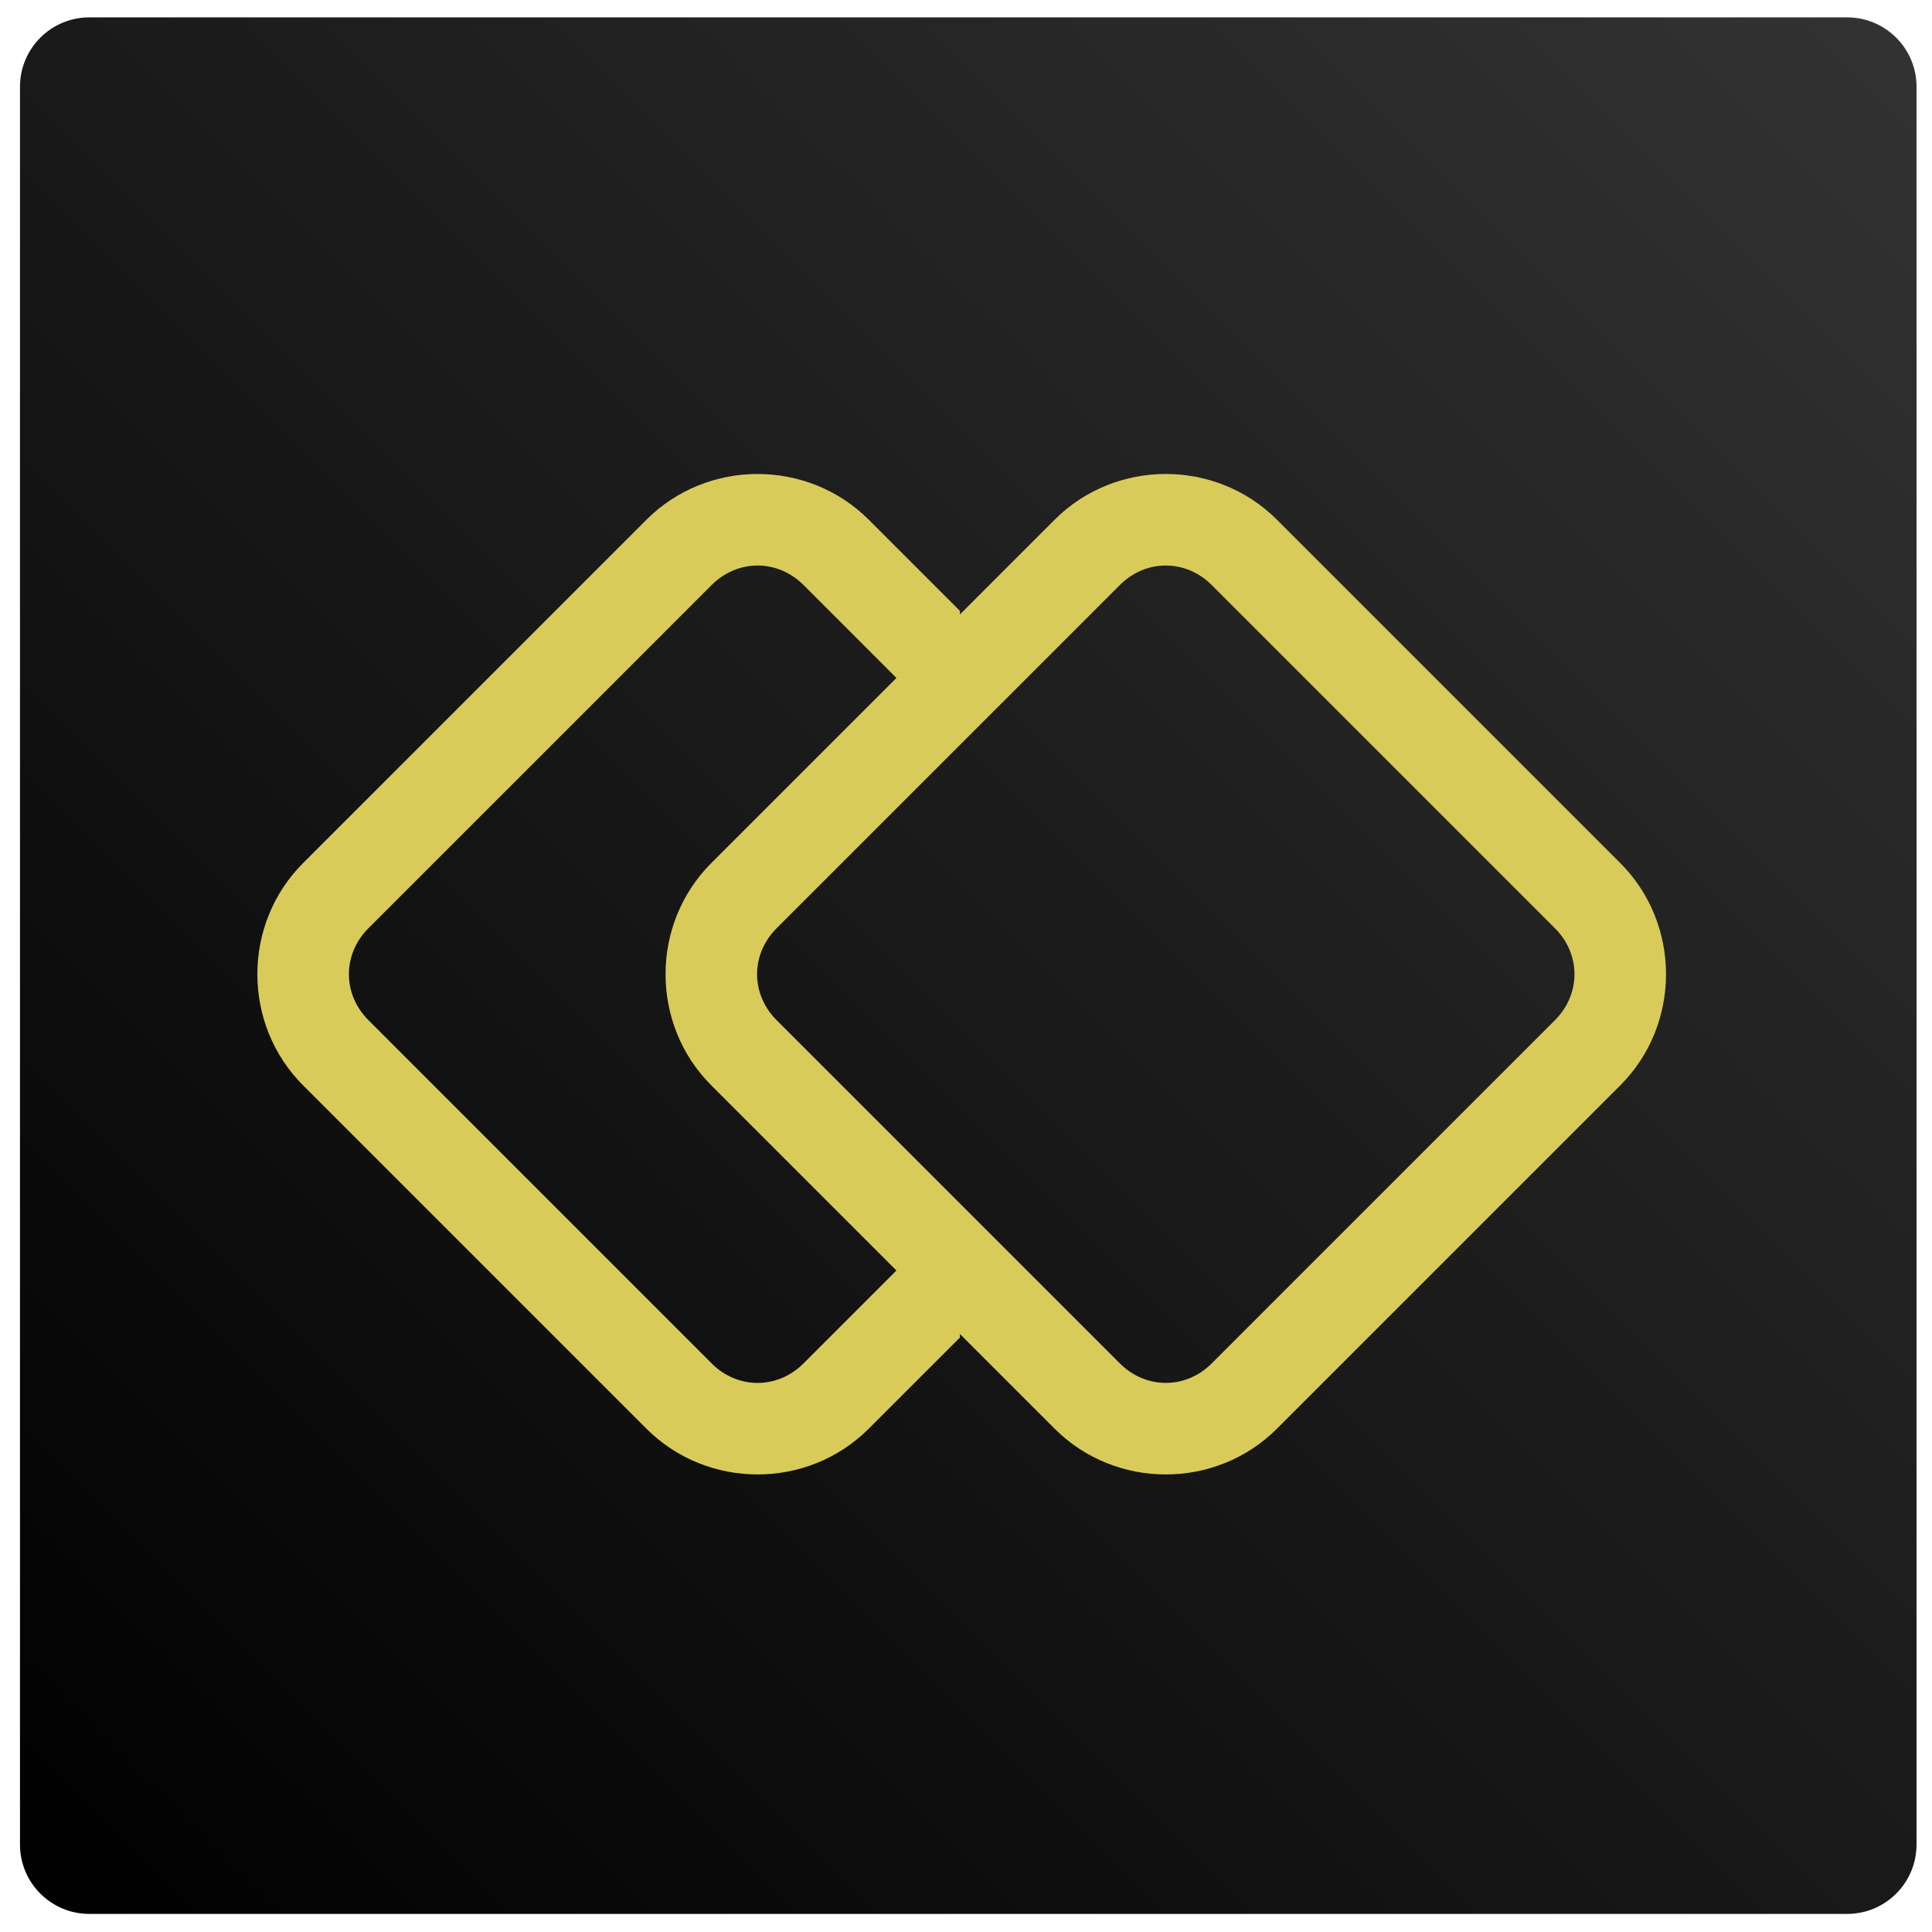
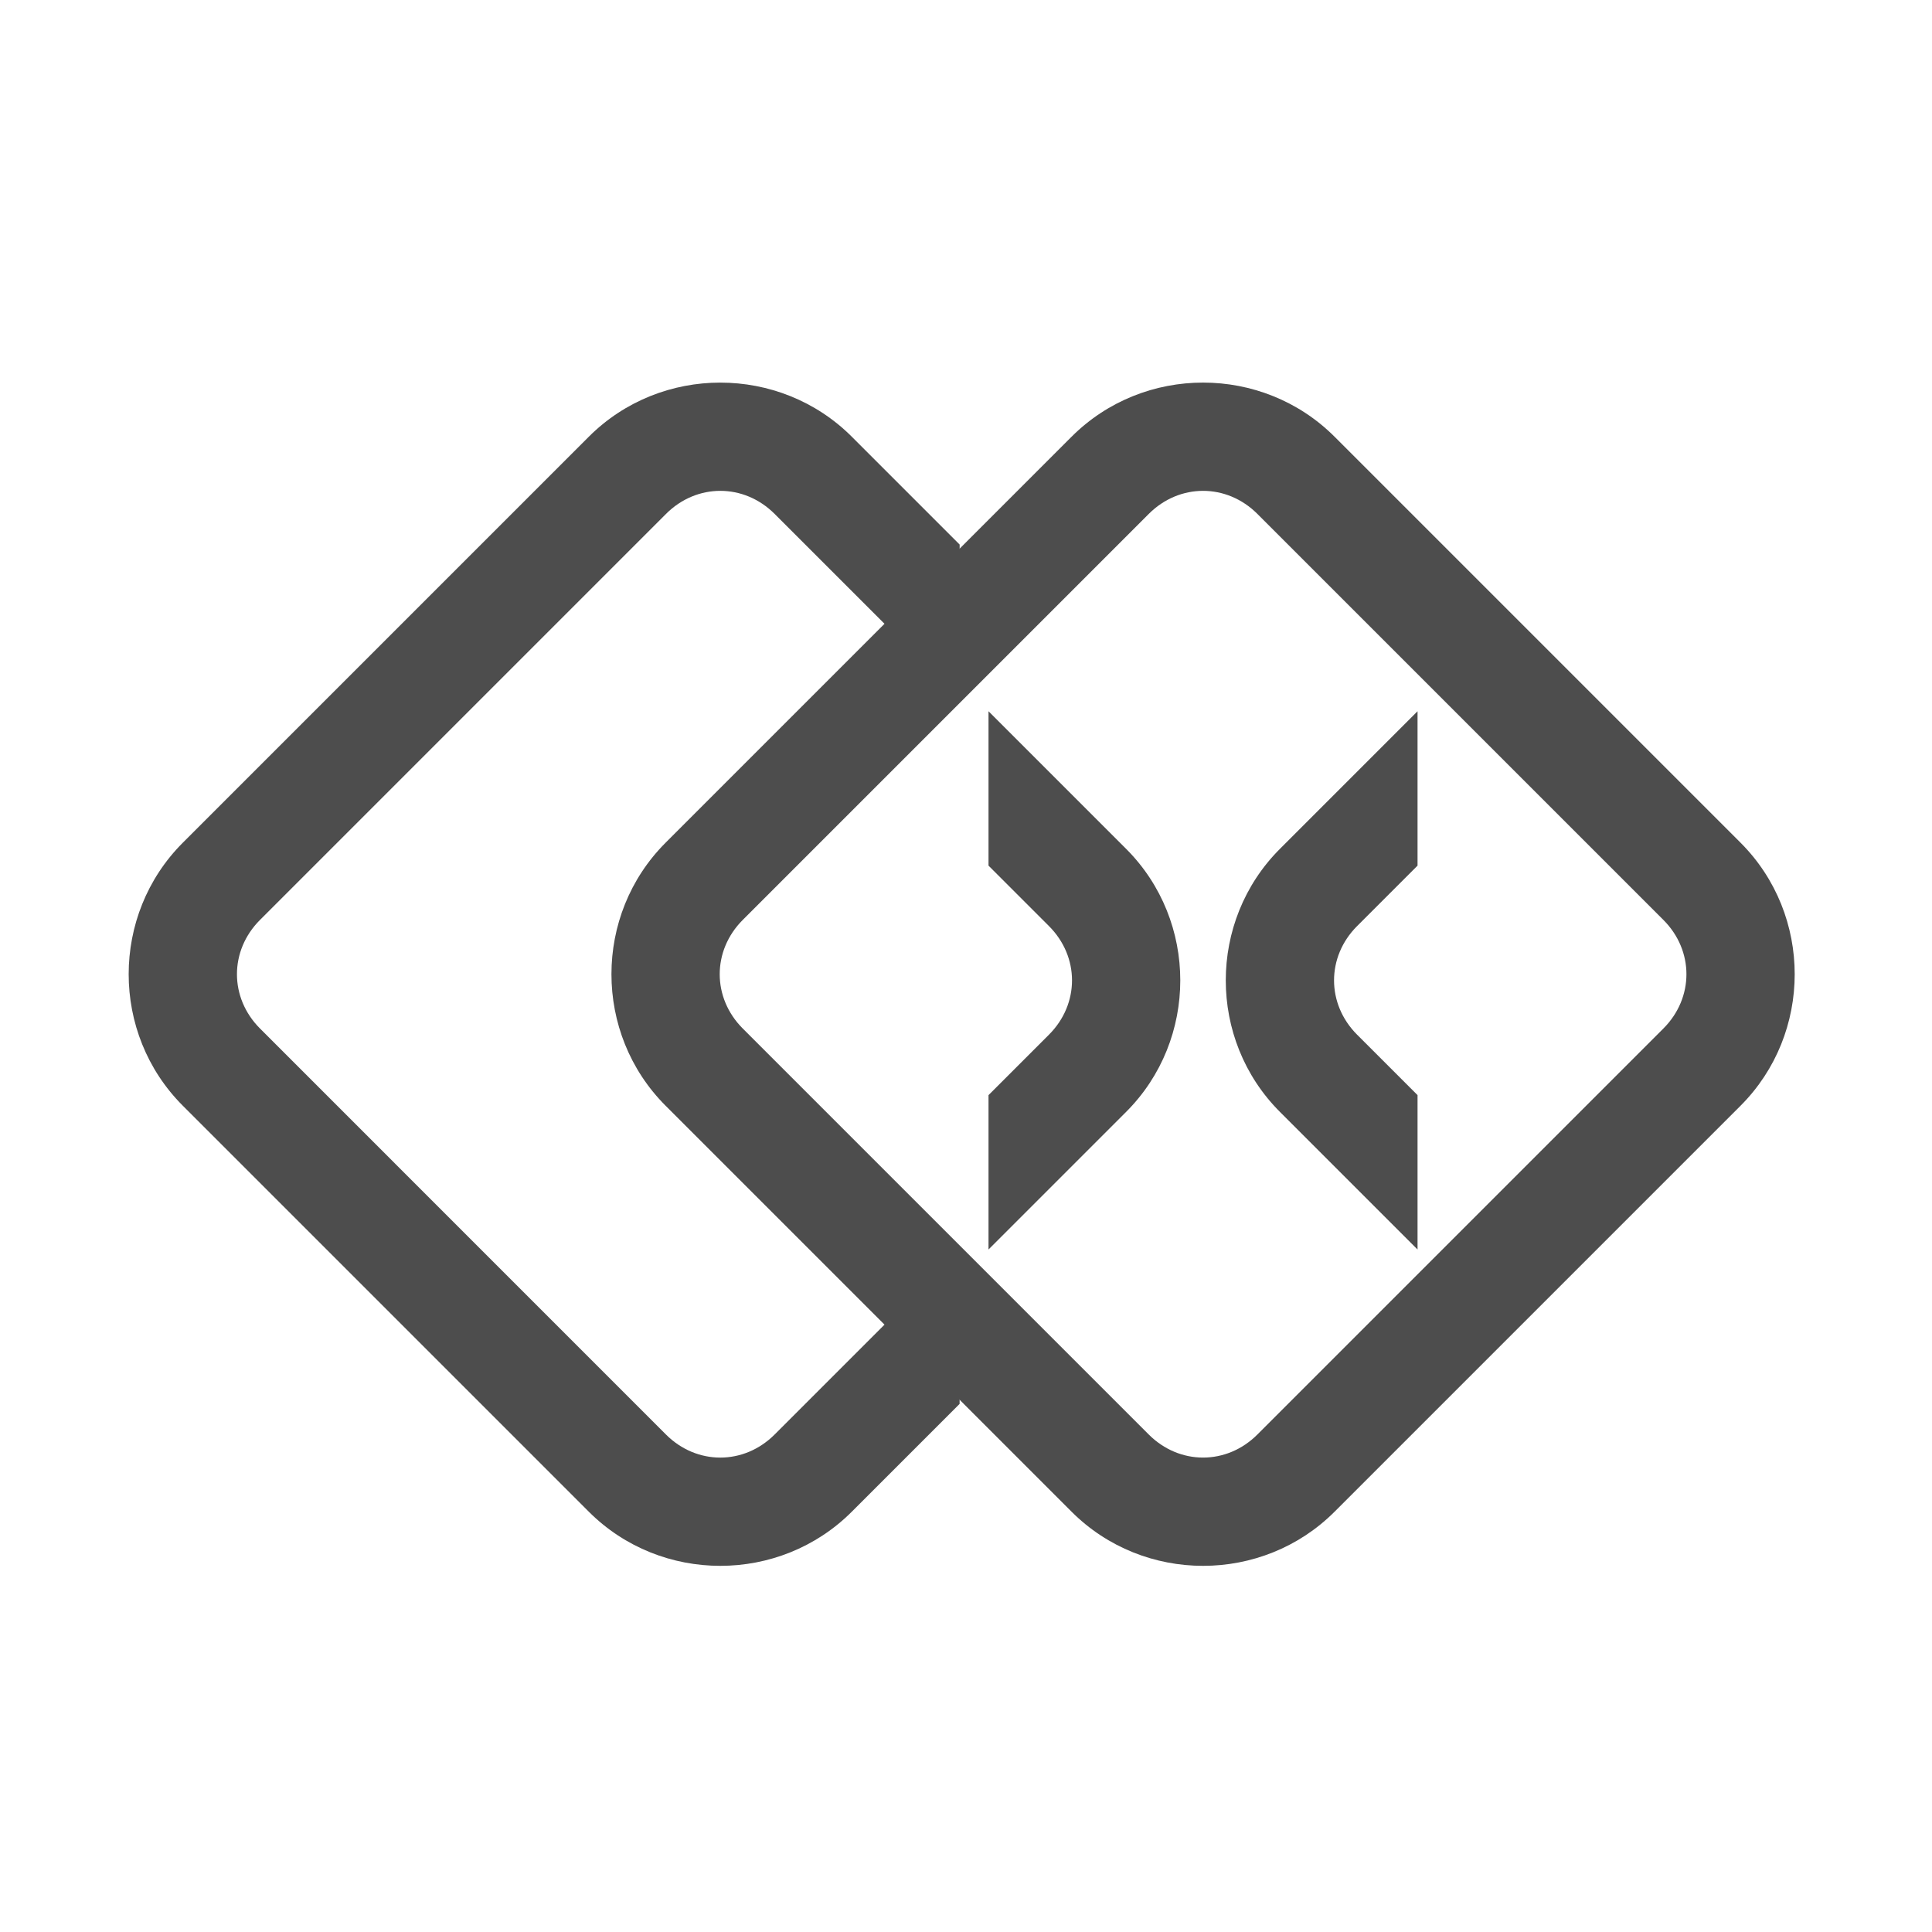
- <svg xmlns="http://www.w3.org/2000/svg" xmlns:xlink="http://www.w3.org/1999/xlink" width="5in" height="5in" viewBox="0 0 127 127" version="1.1" id="svg5">
+ <svg xmlns="http://www.w3.org/2000/svg" width="5in" height="5in" viewBox="0 0 127 127" version="1.1" id="svg5">
  <defs id="defs2">
-     <linearGradient id="linearGradient11548">
-       <stop style="stop-color:#000000;stop-opacity:1" offset="0" id="stop11544" />
-       <stop style="stop-color:#333333;stop-opacity:1" offset="1" id="stop11546" />
-     </linearGradient>
    <clipPath clipPathUnits="userSpaceOnUse" id="clipPath2350">
      <rect style="fill:#5dffff;fill-opacity:1;stroke:none;stroke-width:5;stroke-linecap:round;stroke-linejoin:round;stroke-miterlimit:4;stroke-dasharray:none" id="rect2352" width="45.776" height="45.776" x="117.315" y="136.821" ry="4.46" transform="rotate(-45)" />
    </clipPath>
    <clipPath clipPathUnits="userSpaceOnUse" id="clipPath2350-7">
      <rect style="fill:#5dffff;fill-opacity:1;stroke:none;stroke-width:5;stroke-linecap:round;stroke-linejoin:round;stroke-miterlimit:4;stroke-dasharray:none" id="rect2352-5" width="45.776" height="45.776" x="117.315" y="136.821" ry="4.46" transform="rotate(-45)" />
    </clipPath>
    <clipPath clipPathUnits="userSpaceOnUse" id="clipPath2350-5">
      <rect style="fill:#5dffff;fill-opacity:1;stroke:none;stroke-width:5;stroke-linecap:round;stroke-linejoin:round;stroke-miterlimit:4;stroke-dasharray:none" id="rect2352-6" width="45.776" height="45.776" x="117.315" y="136.821" ry="4.46" transform="rotate(-45)" />
    </clipPath>
    <clipPath clipPathUnits="userSpaceOnUse" id="clipPath2350-7-2">
      <rect style="fill:#5dffff;fill-opacity:1;stroke:none;stroke-width:5;stroke-linecap:round;stroke-linejoin:round;stroke-miterlimit:4;stroke-dasharray:none" id="rect2352-5-9" width="45.776" height="45.776" x="117.315" y="136.821" ry="4.46" transform="rotate(-45)" />
    </clipPath>
    <clipPath clipPathUnits="userSpaceOnUse" id="clipPath2350-0">
      <rect style="fill:#5dffff;fill-opacity:1;stroke:none;stroke-width:5;stroke-linecap:round;stroke-linejoin:round;stroke-miterlimit:4;stroke-dasharray:none" id="rect2352-9" width="45.776" height="45.776" x="117.315" y="136.821" ry="4.46" transform="rotate(-45)" />
    </clipPath>
    <clipPath clipPathUnits="userSpaceOnUse" id="clipPath2350-7-3">
      <rect style="fill:#5dffff;fill-opacity:1;stroke:none;stroke-width:5;stroke-linecap:round;stroke-linejoin:round;stroke-miterlimit:4;stroke-dasharray:none" id="rect2352-5-6" width="45.776" height="45.776" x="117.315" y="136.821" ry="4.46" transform="rotate(-45)" />
    </clipPath>
    <clipPath clipPathUnits="userSpaceOnUse" id="clipPath2350-5-0">
      <rect style="fill:#5dffff;fill-opacity:1;stroke:none;stroke-width:5;stroke-linecap:round;stroke-linejoin:round;stroke-miterlimit:4;stroke-dasharray:none" id="rect2352-6-6" width="45.776" height="45.776" x="117.315" y="136.821" ry="4.46" transform="rotate(-45)" />
    </clipPath>
    <clipPath clipPathUnits="userSpaceOnUse" id="clipPath2350-7-2-2">
      <rect style="fill:#5dffff;fill-opacity:1;stroke:none;stroke-width:5;stroke-linecap:round;stroke-linejoin:round;stroke-miterlimit:4;stroke-dasharray:none" id="rect2352-5-9-6" width="45.776" height="45.776" x="117.315" y="136.821" ry="4.46" transform="rotate(-45)" />
    </clipPath>
    <clipPath clipPathUnits="userSpaceOnUse" id="clipPath2350-0-2">
      <rect style="fill:#5dffff;fill-opacity:1;stroke:none;stroke-width:5;stroke-linecap:round;stroke-linejoin:round;stroke-miterlimit:4;stroke-dasharray:none" id="rect2352-9-3" width="45.776" height="45.776" x="117.315" y="136.821" ry="4.46" transform="rotate(-45)" />
    </clipPath>
    <clipPath clipPathUnits="userSpaceOnUse" id="clipPath2350-7-3-7">
      <rect style="fill:#5dffff;fill-opacity:1;stroke:none;stroke-width:5;stroke-linecap:round;stroke-linejoin:round;stroke-miterlimit:4;stroke-dasharray:none" id="rect2352-5-6-5" width="45.776" height="45.776" x="117.315" y="136.821" ry="4.46" transform="rotate(-45)" />
    </clipPath>
    <clipPath clipPathUnits="userSpaceOnUse" id="clipPath2350-5-0-9">
      <rect style="fill:#5dffff;fill-opacity:1;stroke:none;stroke-width:5;stroke-linecap:round;stroke-linejoin:round;stroke-miterlimit:4;stroke-dasharray:none" id="rect2352-6-6-2" width="45.776" height="45.776" x="117.315" y="136.821" ry="4.46" transform="rotate(-45)" />
    </clipPath>
    <clipPath clipPathUnits="userSpaceOnUse" id="clipPath2350-7-2-2-2">
      <rect style="fill:#5dffff;fill-opacity:1;stroke:none;stroke-width:5;stroke-linecap:round;stroke-linejoin:round;stroke-miterlimit:4;stroke-dasharray:none" id="rect2352-5-9-6-8" width="45.776" height="45.776" x="117.315" y="136.821" ry="4.46" transform="rotate(-45)" />
    </clipPath>
-     <linearGradient xlink:href="#linearGradient11548" id="linearGradient11550" x1="1.314" y1="125.812" x2="125.983" y2="1.142" gradientUnits="userSpaceOnUse" />
  </defs>
  <g id="layer1">
-     <rect style="fill:url(#linearGradient11550);stroke-width:1.228;stroke-linecap:round;stroke-linejoin:round;fill-opacity:1" id="rect870" width="124.669" height="124.669" x="1.314" y="1.142" ry="4.56" />
-     <g id="g976" transform="matrix(0.8455219,0,0,0.8455219,9.765609,9.892787)">
-       <path id="rect1307" style="color:#000000;fill:#d8cb5a;stroke-width:1;stroke-linecap:round;stroke-linejoin:round;-inkscape-stroke:none" d="m 47.349,25.15 c -3.136,0 -6.272,1.186 -8.644,3.558 l -26.688,26.688 c -4.745,4.745 -4.745,12.544 0,17.288 l 26.688,26.688 c 4.745,4.745 12.544,4.745 17.288,0 l 7.087,-7.087 v -10.148 l -12.162,12.162 c -2.021,2.021 -5.119,2.021 -7.14,0 L 17.092,67.61 c -2.021,-2.021 -2.021,-5.119 0,-7.14 l 26.688,-26.688 c 2.021,-2.021 5.119,-2.021 7.14,0 l 12.162,12.162 v -10.148 l -7.087,-7.087 c -2.372,-2.372 -5.509,-3.558 -8.644,-3.558 z" />
-       <path style="color:#000000;fill:#d8cb5a;stroke-linecap:round;stroke-linejoin:round;-inkscape-stroke:none;fill-opacity:1" d="m 87.728,28.708 c -4.745,-4.745 -12.543,-4.745 -17.288,0 l -26.688,26.688 c -4.745,4.745 -4.745,12.543 0,17.288 l 26.688,26.688 c 4.745,4.745 12.543,4.745 17.288,0 l 26.688,-26.688 c 4.745,-4.745 4.745,-12.543 0,-17.288 z m -5.074,5.074 26.688,26.688 c 2.021,2.021 2.021,5.119 0,7.14 l -26.688,26.688 c -2.021,2.021 -5.119,2.021 -7.14,0 L 48.826,67.61 c -2.021,-2.021 -2.021,-5.119 -2e-6,-7.14 l 26.688,-26.688 c 2.021,-2.021 5.119,-2.021 7.14,0 z" id="rect1307-3" />
+     <g id="g864" style="fill:#4d4d4d">
+       <path id="rect1307" style="color:#000000;fill:#4d4d4d;stroke-width:1;stroke-linecap:round;stroke-linejoin:round;-inkscape-stroke:none" d="m 47.349,25.15 c -3.136,0 -6.272,1.186 -8.644,3.558 l -26.688,26.688 c -4.745,4.745 -4.745,12.544 0,17.288 l 26.688,26.688 c 4.745,4.745 12.544,4.745 17.288,0 l 7.087,-7.087 v -10.148 l -12.162,12.162 c -2.021,2.021 -5.119,2.021 -7.14,0 L 17.092,67.61 c -2.021,-2.021 -2.021,-5.119 0,-7.14 l 26.688,-26.688 c 2.021,-2.021 5.119,-2.021 7.14,0 l 12.162,12.162 v -10.148 l -7.087,-7.087 c -2.372,-2.372 -5.509,-3.558 -8.644,-3.558 z" />
+       <path style="color:#000000;fill:#4d4d4d;stroke-linecap:round;stroke-linejoin:round;-inkscape-stroke:none" d="m 87.728,28.708 c -4.745,-4.745 -12.543,-4.745 -17.288,0 l -26.688,26.688 c -4.745,4.745 -4.745,12.543 0,17.288 l 26.688,26.688 c 4.745,4.745 12.543,4.745 17.288,0 l 26.688,-26.688 c 4.745,-4.745 4.745,-12.543 0,-17.288 z m -5.074,5.074 26.688,26.688 c 2.021,2.021 2.021,5.119 0,7.14 l -26.688,26.688 c -2.021,2.021 -5.119,2.021 -7.14,0 L 48.826,67.61 c -2.021,-2.021 -2.021,-5.119 -2e-6,-7.14 l 26.688,-26.688 c 2.021,-2.021 5.119,-2.021 7.14,0 z" id="rect1307-3" />
    </g>
+     <path id="rect1307-6-5" style="color:#000000;fill:#4d4d4d;stroke-width:1;stroke-linecap:round;stroke-linejoin:round;-inkscape-stroke:none" d="m 93.182,46.754 -9.047,9.047 c -4.745,4.745 -4.745,12.544 0,17.288 l 9.047,9.047 v -10.148 l -3.973,-3.973 c -2.021,-2.021 -2.021,-5.119 0,-7.14 l 3.973,-3.973 z" />
+     <path id="rect1307-6-5-6" style="color:#000000;fill:#4d4d4d;stroke-width:1;stroke-linecap:round;stroke-linejoin:round;-inkscape-stroke:none" d="m 64.98,46.754 9.047,9.047 c 4.745,4.745 4.745,12.544 0,17.288 l -9.047,9.047 v -10.148 l 3.973,-3.973 c 2.021,-2.021 2.021,-5.119 0,-7.14 l -3.973,-3.973 z" />
    <g id="rect1307-3-6" transform="rotate(45)" />
+     <g id="g1205-3" transform="translate(109.2526,-4.171902)" />
  </g>
</svg>
